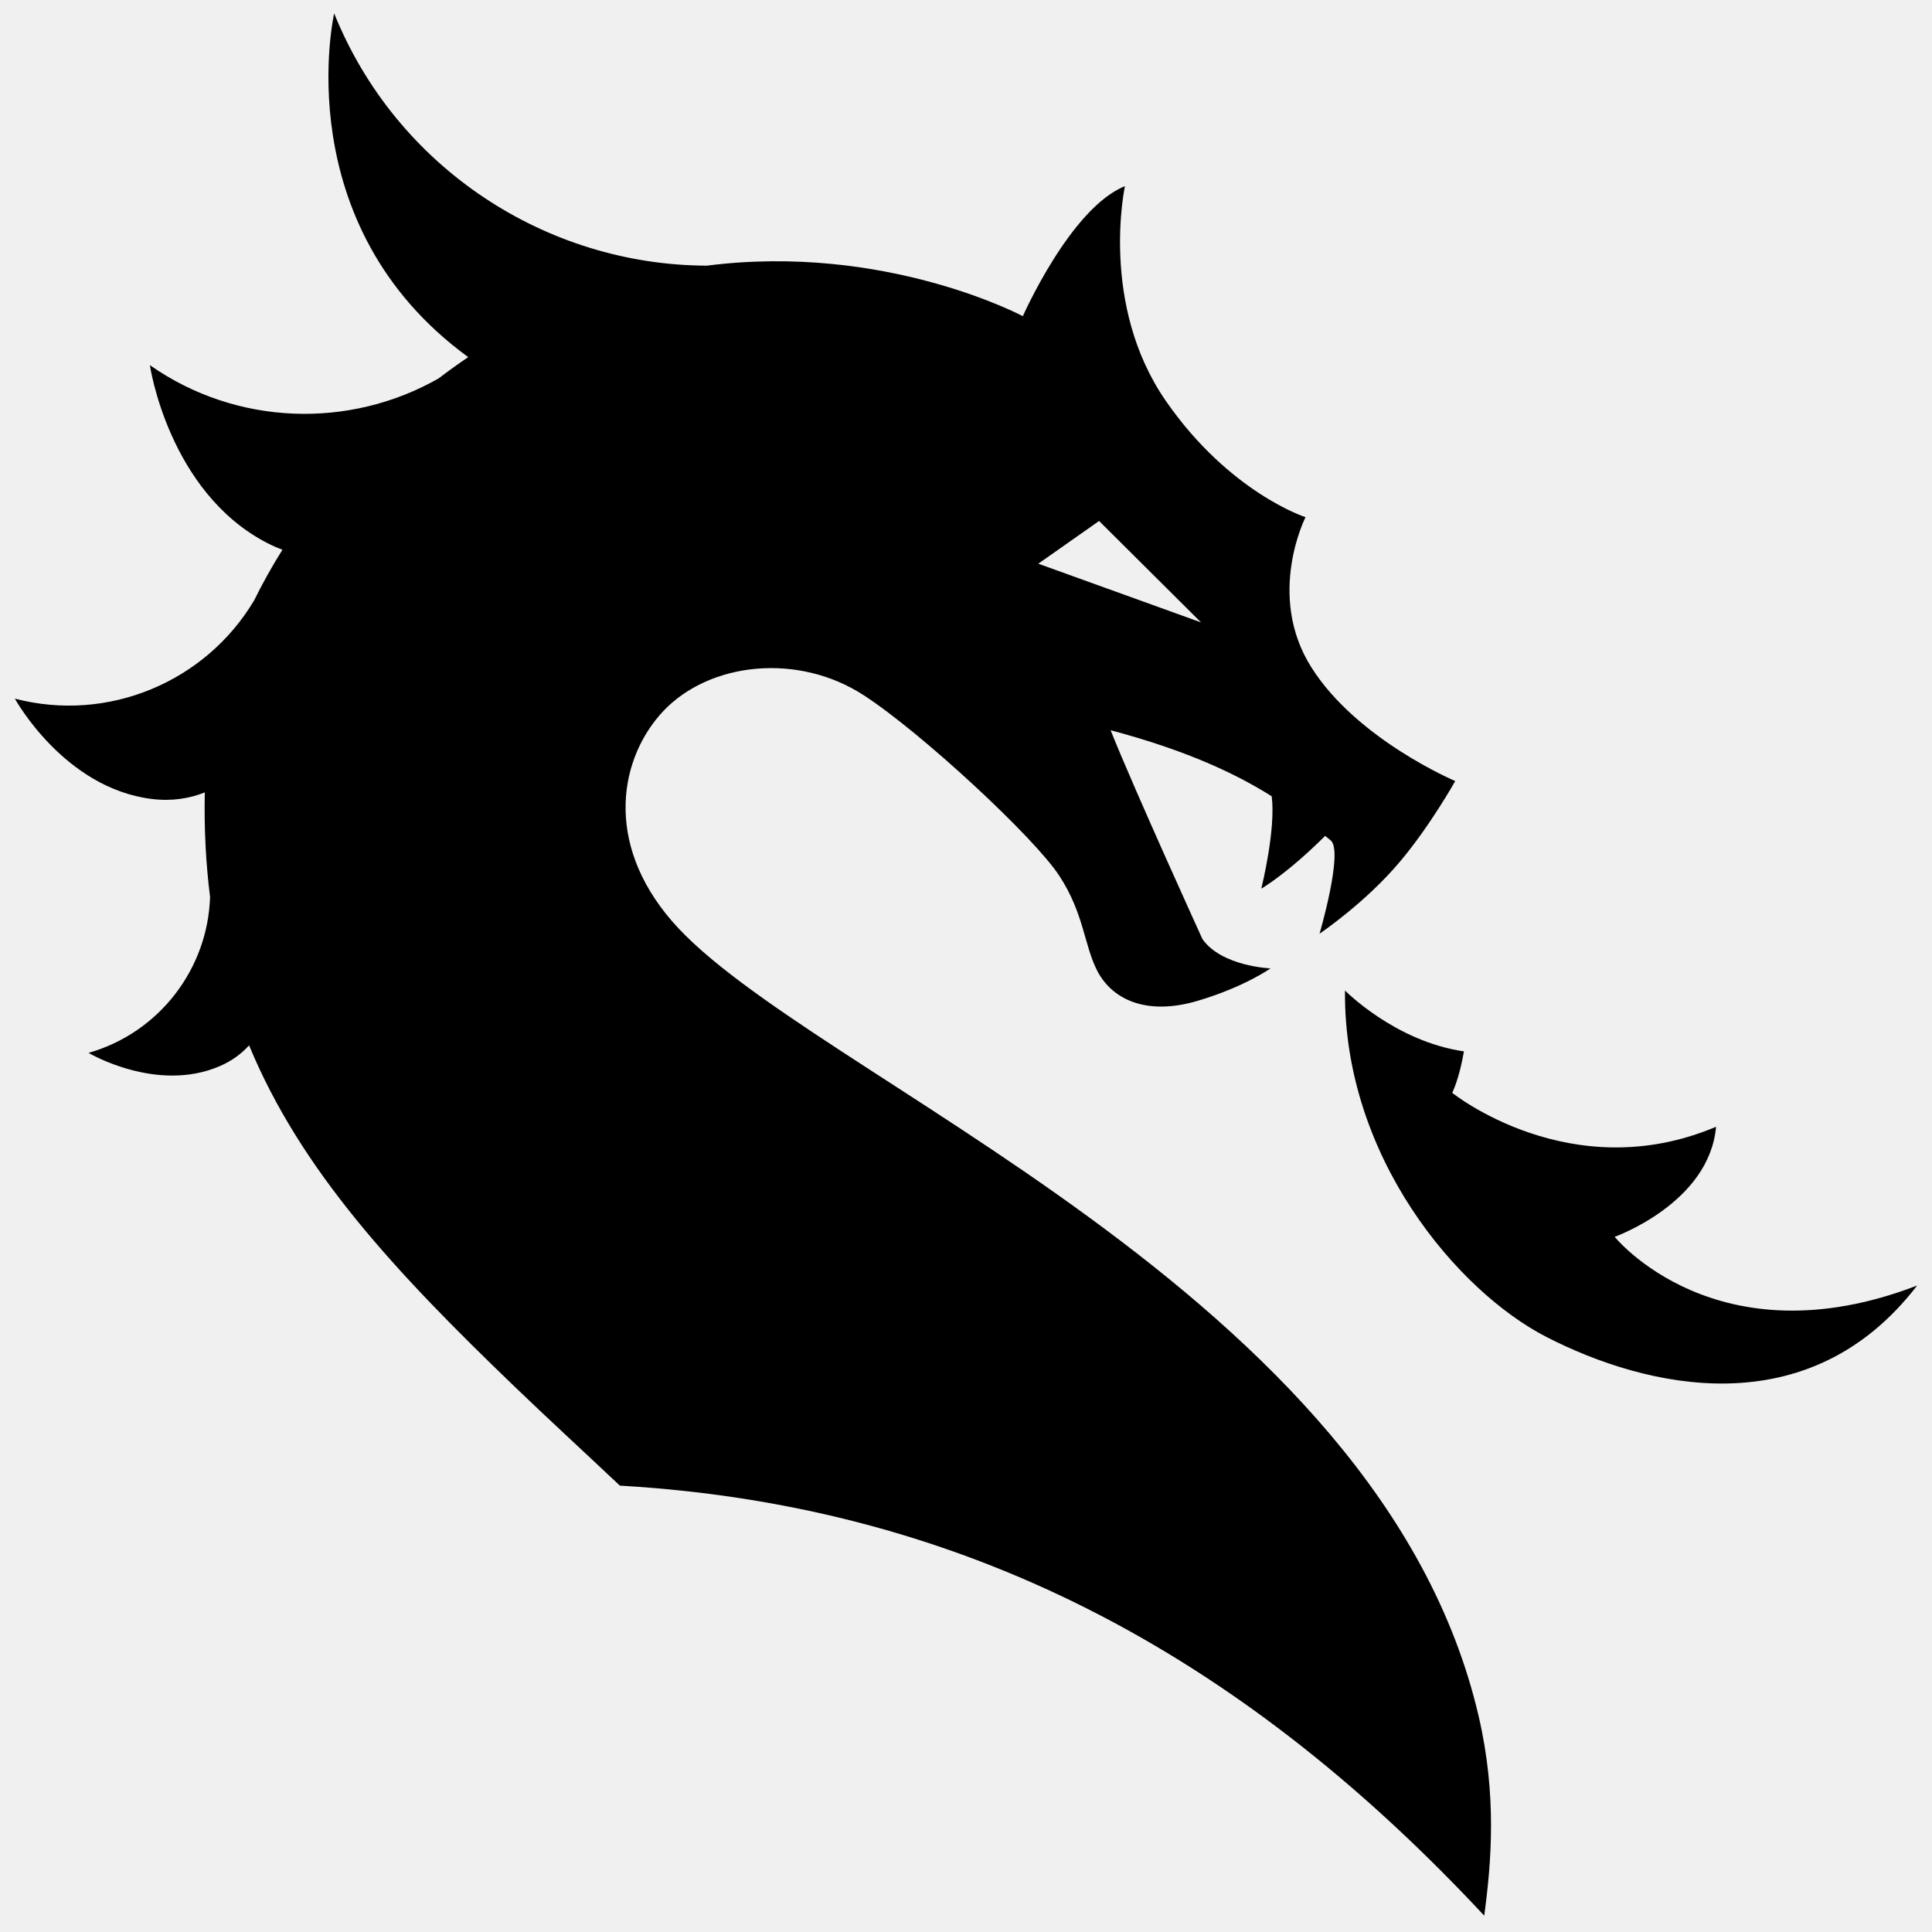
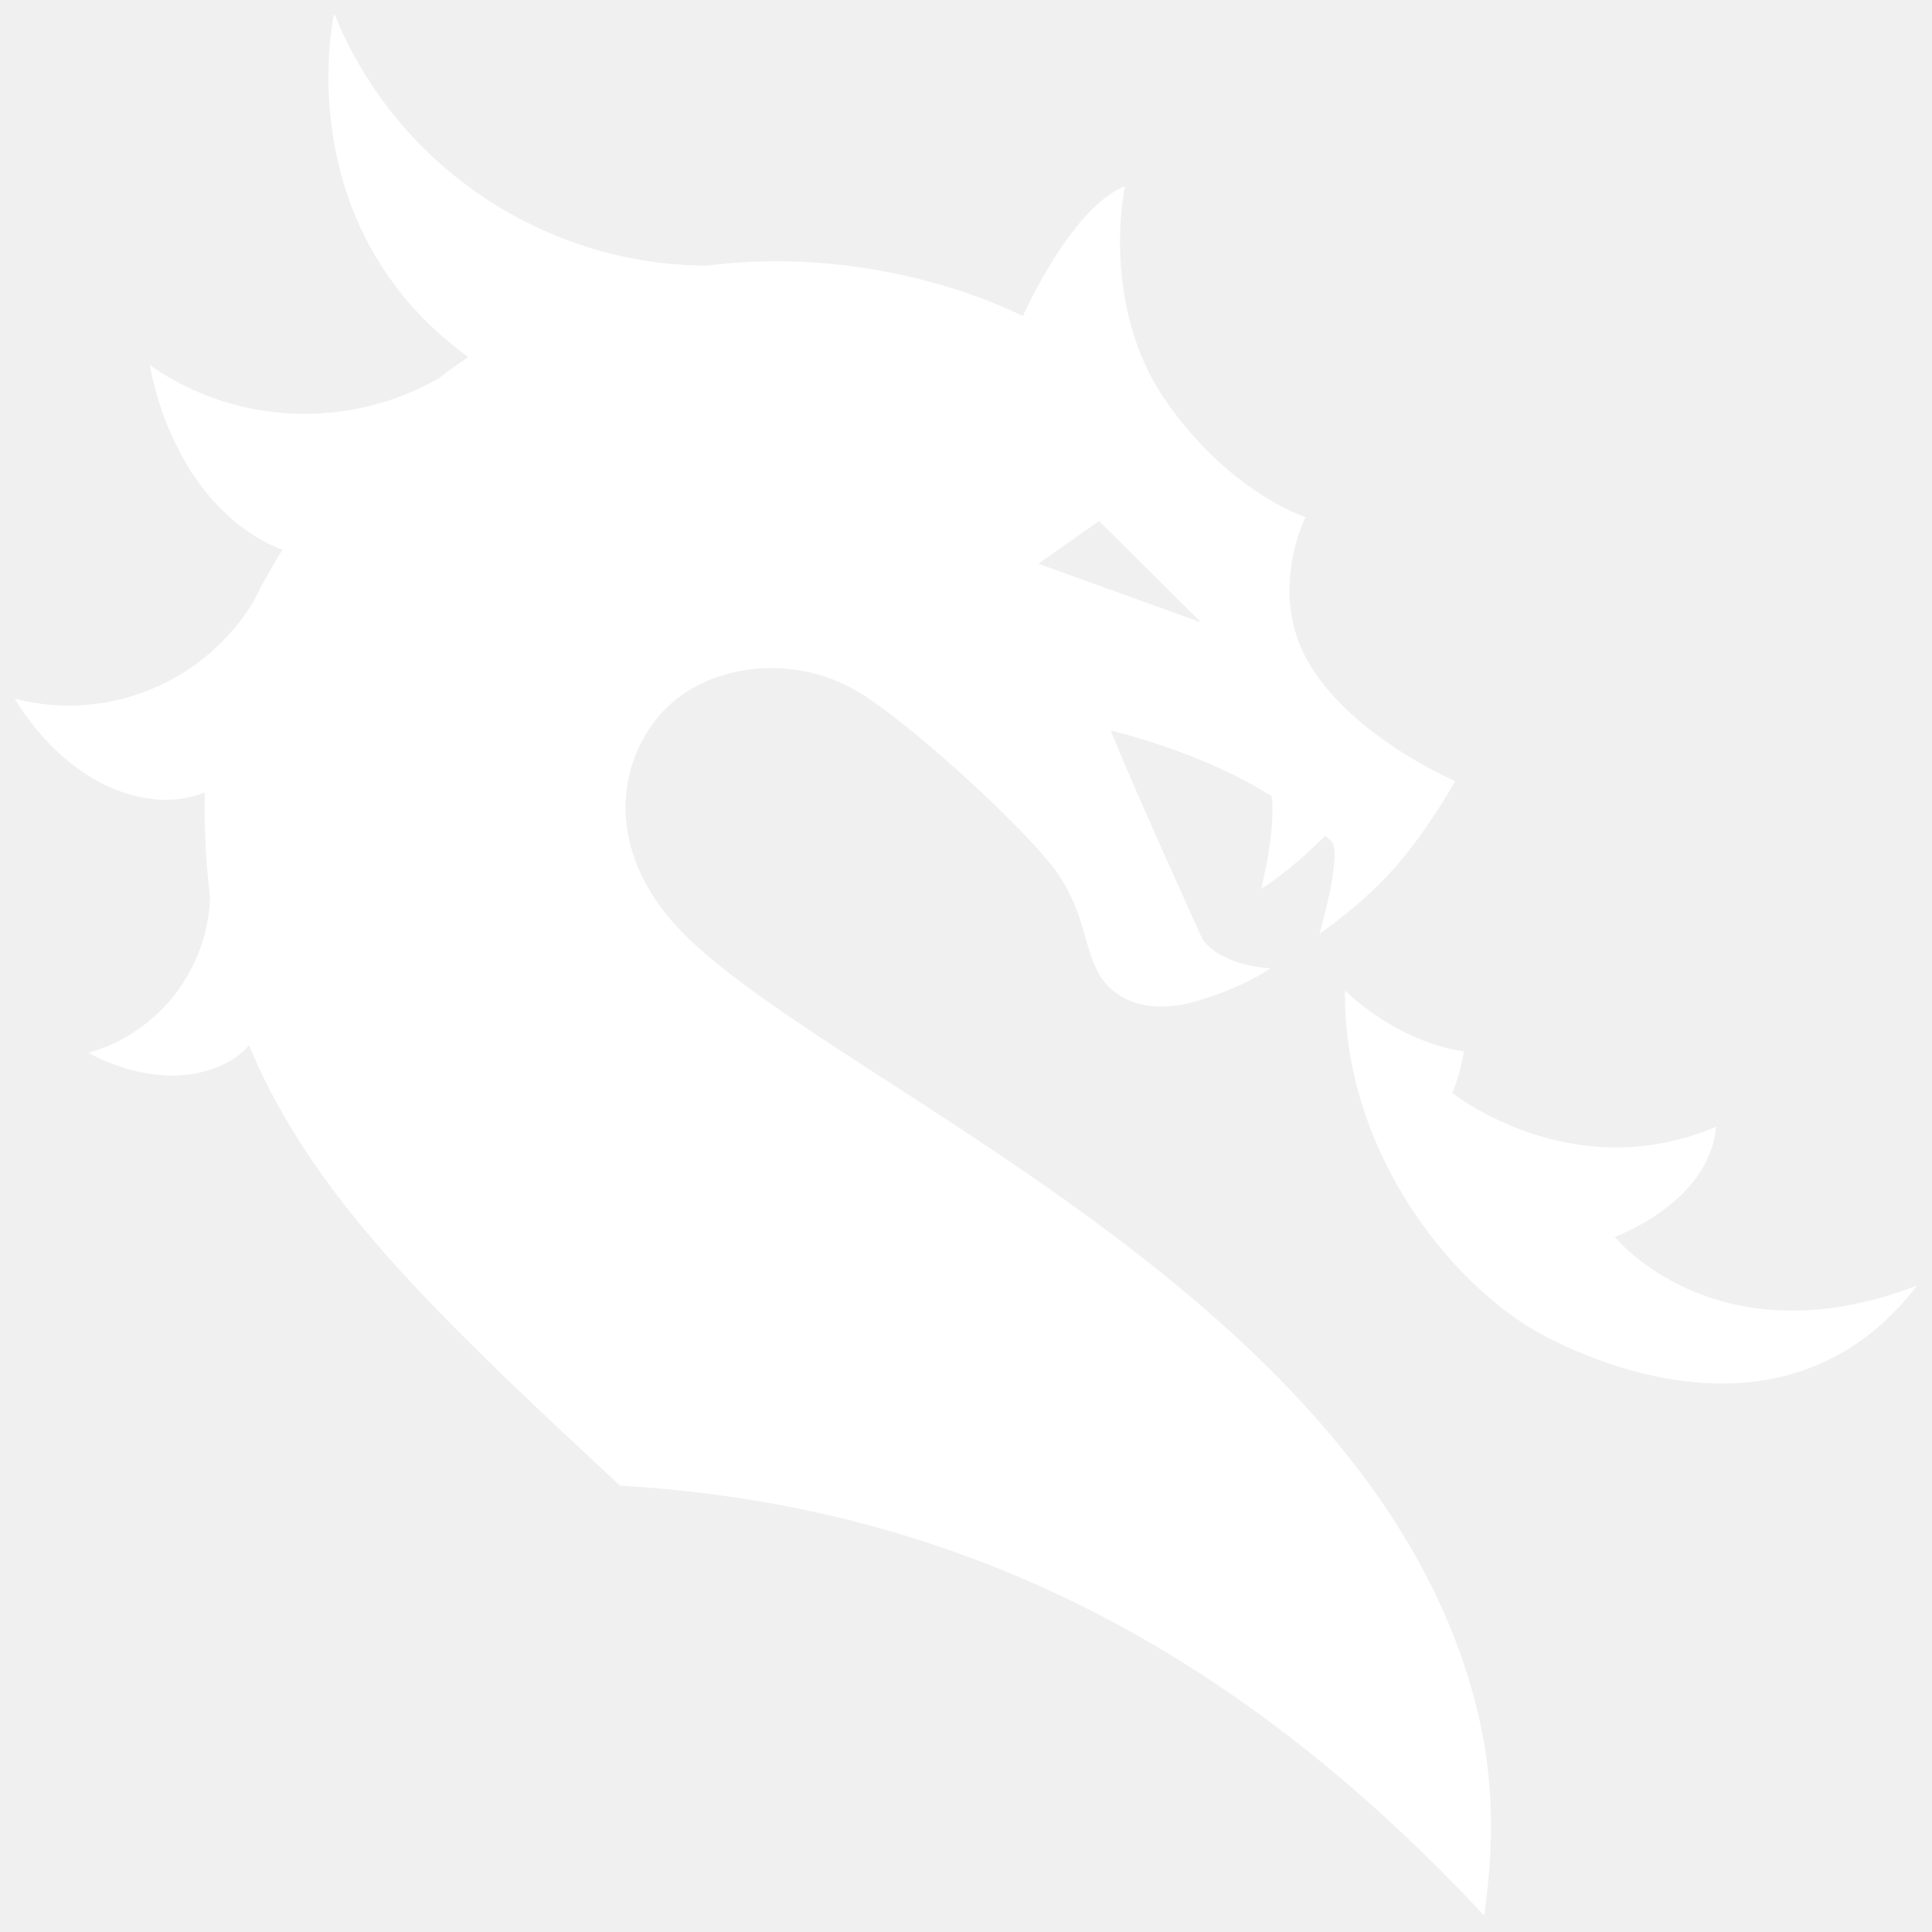
- <svg xmlns="http://www.w3.org/2000/svg" fill="#000000" version="1.1" id="Layer_1" width="64px" height="64px" viewBox="0 0 260 260" enable-background="new 0 0 260 260" xml:space="preserve">
+ <svg xmlns="http://www.w3.org/2000/svg" fill="#ffffff" version="1.1" id="Layer_1" width="64px" height="64px" viewBox="0 0 260 260" enable-background="new 0 0 260 260" xml:space="preserve">
  <g id="SVGRepo_bgCarrier" stroke-width="0" />
  <g id="SVGRepo_tracerCarrier" stroke-linecap="round" stroke-linejoin="round" />
  <g id="SVGRepo_iconCarrier">
    <path d="M199.02,231.09c-13.25-57.48-90.49-86.23-108.58-107.12c-9.3-10.74-6.97-22.15-1.16-28.29c6.24-6.58,18.13-7.88,27-2.09 c7.76,5.05,22.86,19.06,26.25,24.23c3.39,5.16,3.35,9.43,5.17,12.9c2.07,3.9,6.75,5.98,13.53,3.95c6.28-1.87,9.75-4.35,9.75-4.35 s-6.56-0.25-9.16-3.94c0,0-9.1-19.95-12.36-28.11c10.43,2.77,17.05,5.97,21.68,8.89c0.57,4.44-1.32,12.09-1.4,12.43 c0.21-0.12,3.58-2.11,8.59-7.1c0.25,0.21,0.5,0.41,0.74,0.6c1.77,1.41-1.49,12.56-1.49,12.56s6.12-4.11,10.8-9.67 c4.05-4.79,7.46-10.87,7.46-10.87s-13.25-5.6-19.36-15.3c-6.13-9.69-0.79-20.21-0.79-20.21s-10.22-3.28-18.78-15.62 c-9-12.98-5.52-28.93-5.52-28.93c-7.32,2.94-13.74,17.5-13.74,17.5s-18.49-9.87-42.51-6.8C73.47,35.69,53.33,22.55,44.97,1.8 c0,0-6.47,28.39,18.04,46.26c-1.33,0.9-2.66,1.85-3.99,2.87c-11.96,6.81-27.15,6.41-38.85-1.79c0,0,0.62,4.26,2.9,9.38 c2.28,5.11,6.21,11.09,12.84,14.53c0.71,0.37,1.41,0.67,2.1,0.93c-1.38,2.2-2.66,4.48-3.81,6.82C27.67,91.76,14.56,97.3,2,94.02 c0,0,6.59,12.03,18.41,13.5c2.73,0.34,5.11-0.07,7.15-0.88c-0.1,4.98,0.15,9.64,0.71,14.06c-0.3,9.68-6.83,18.27-16.35,20.99h-0.01 c0,0,9.18,5.46,17.68,1.78c1.66-0.72,2.94-1.7,3.93-2.79c6.98,16.86,19.64,30.46,35.78,45.97c4.33,4.17,9.19,8.63,14.12,13.28 c48.5,2.8,85.22,24.51,116.32,57.87C200.72,250.56,201.44,241.58,199.02,231.09z M147.91,70.11l13.72,13.65l-21.9-7.9L147.91,70.11z M181.003,133.297c0,0,6.706,6.836,16.005,8.195c-0.628,3.718-1.577,5.572-1.577,5.572s15.96,12.85,35.508,4.572 c-0.902,10.276-13.643,14.81-13.643,14.81S230.983,183.407,258,173c-14.657,19.075-36.539,13.759-49.848,6.944 C196.19,173.819,180.788,155.727,181.003,133.297z" />
  </g>
</svg>
